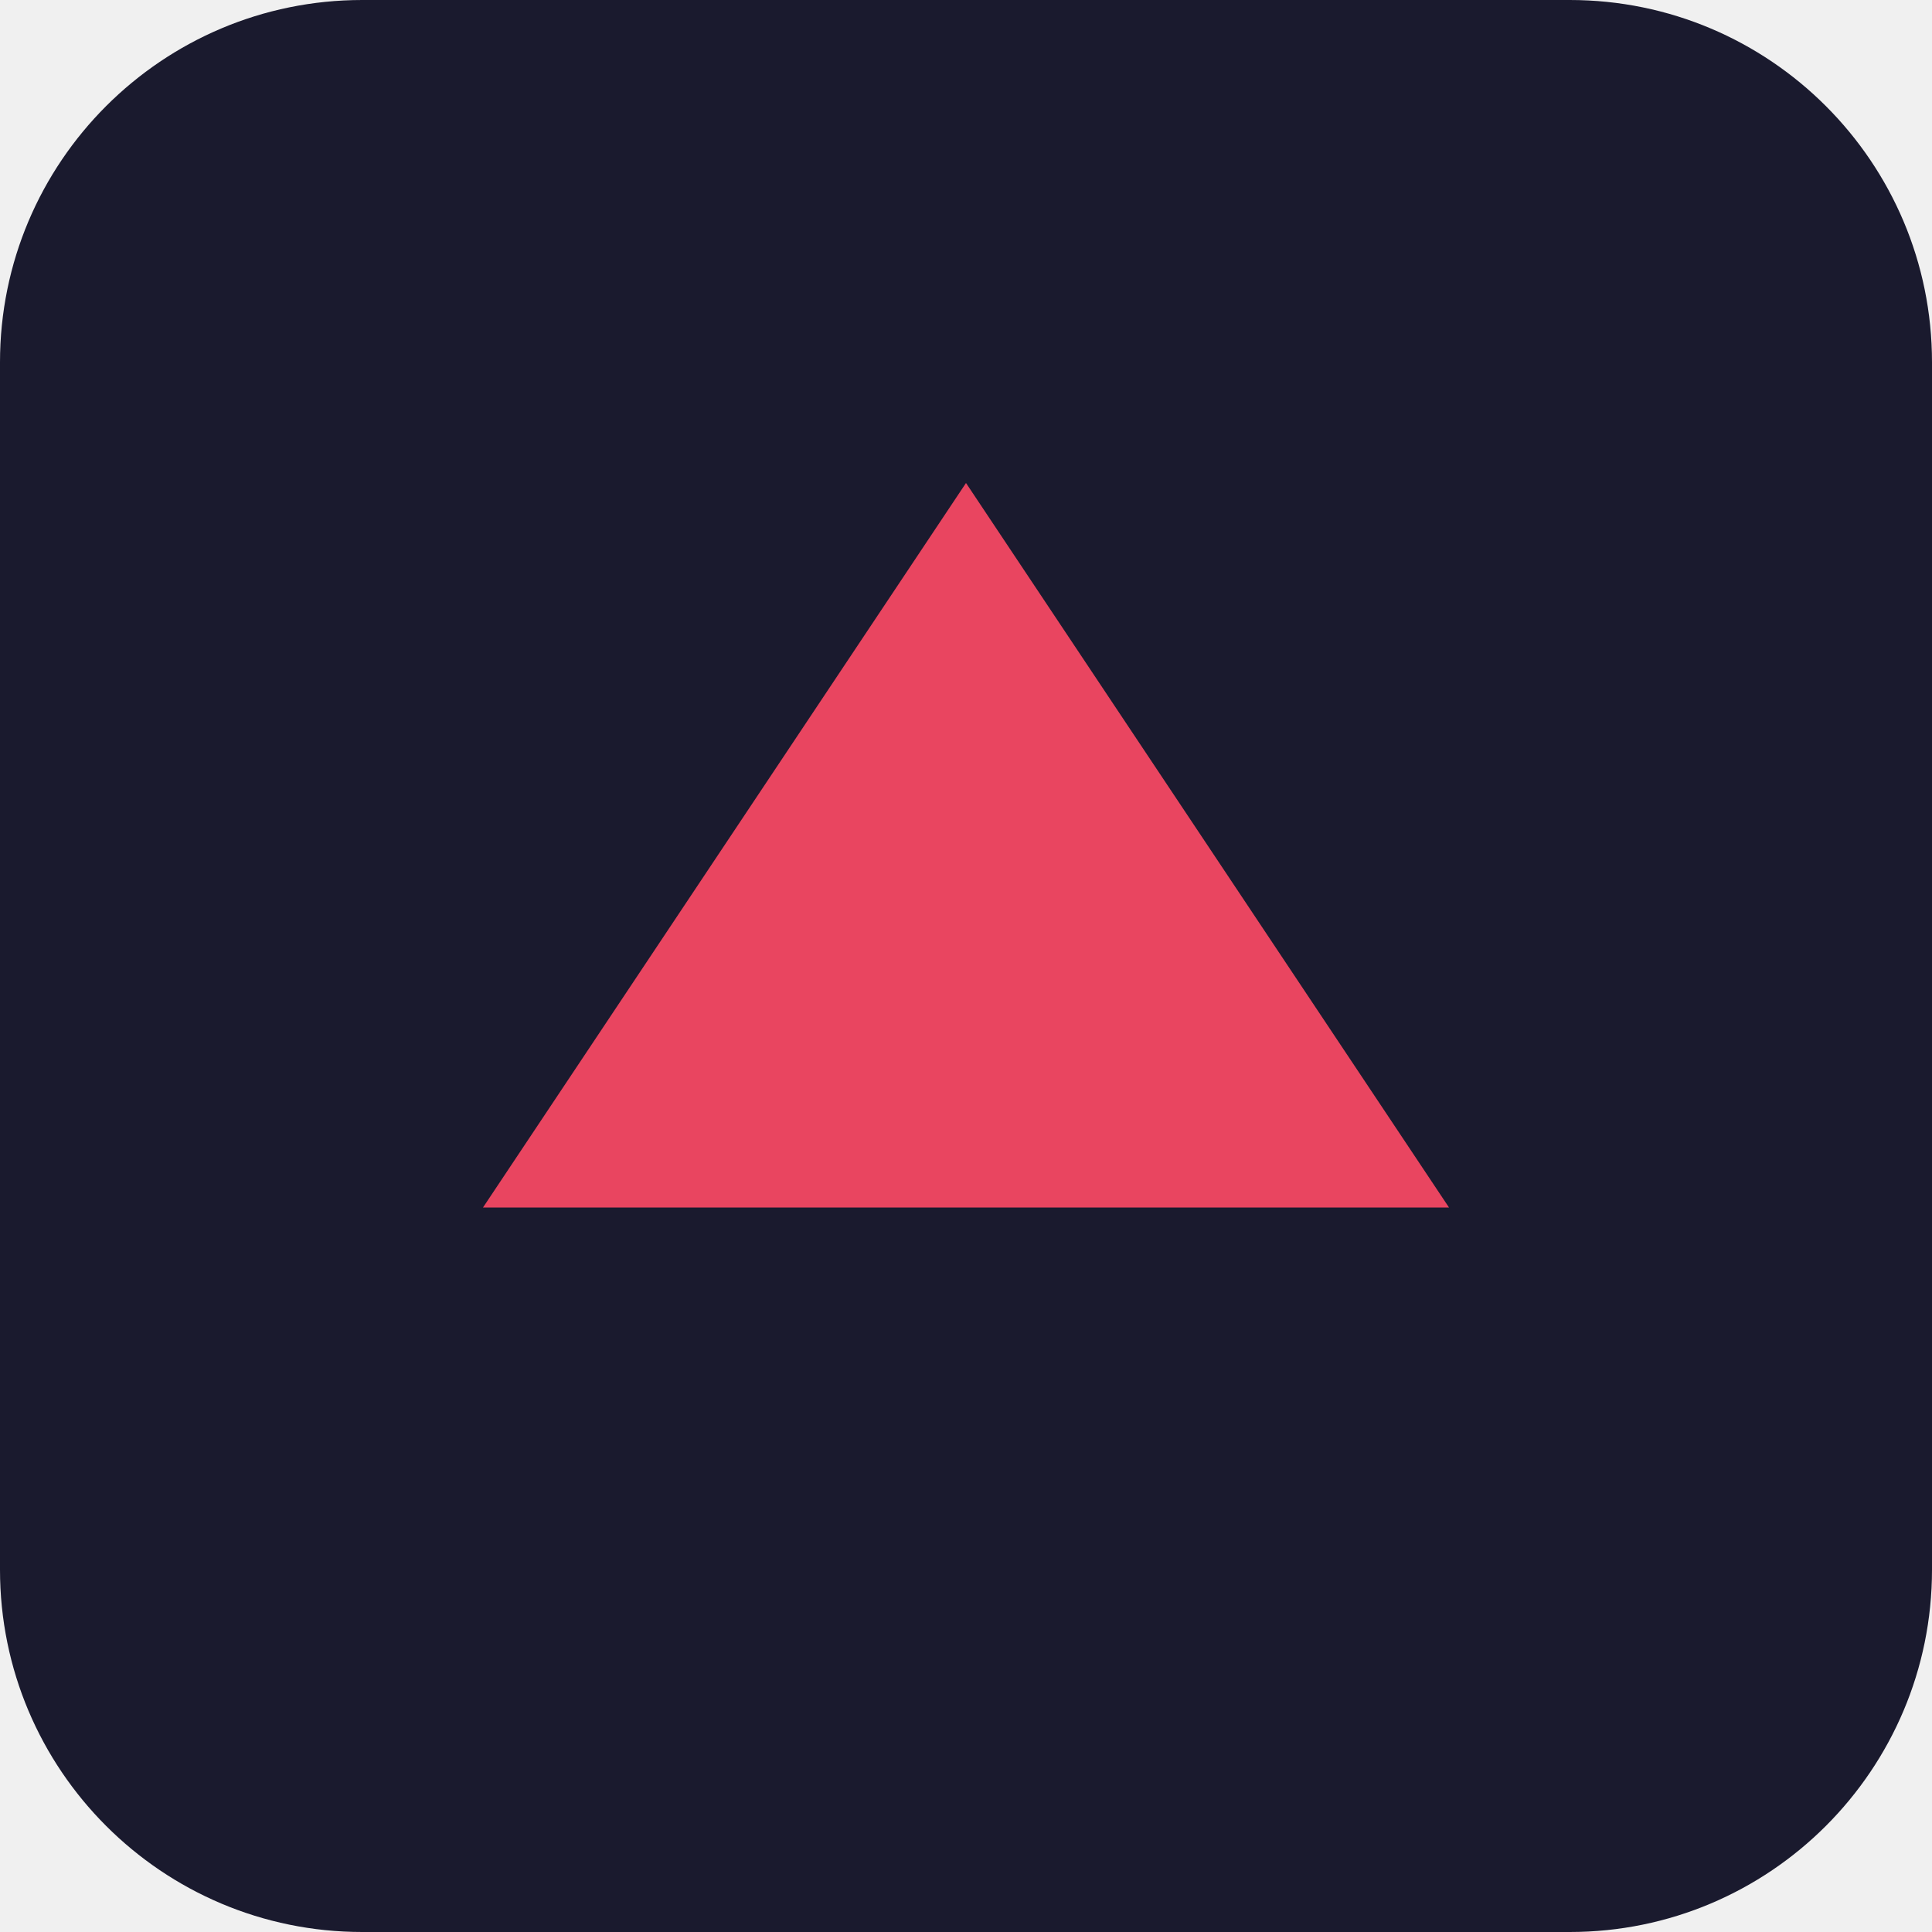
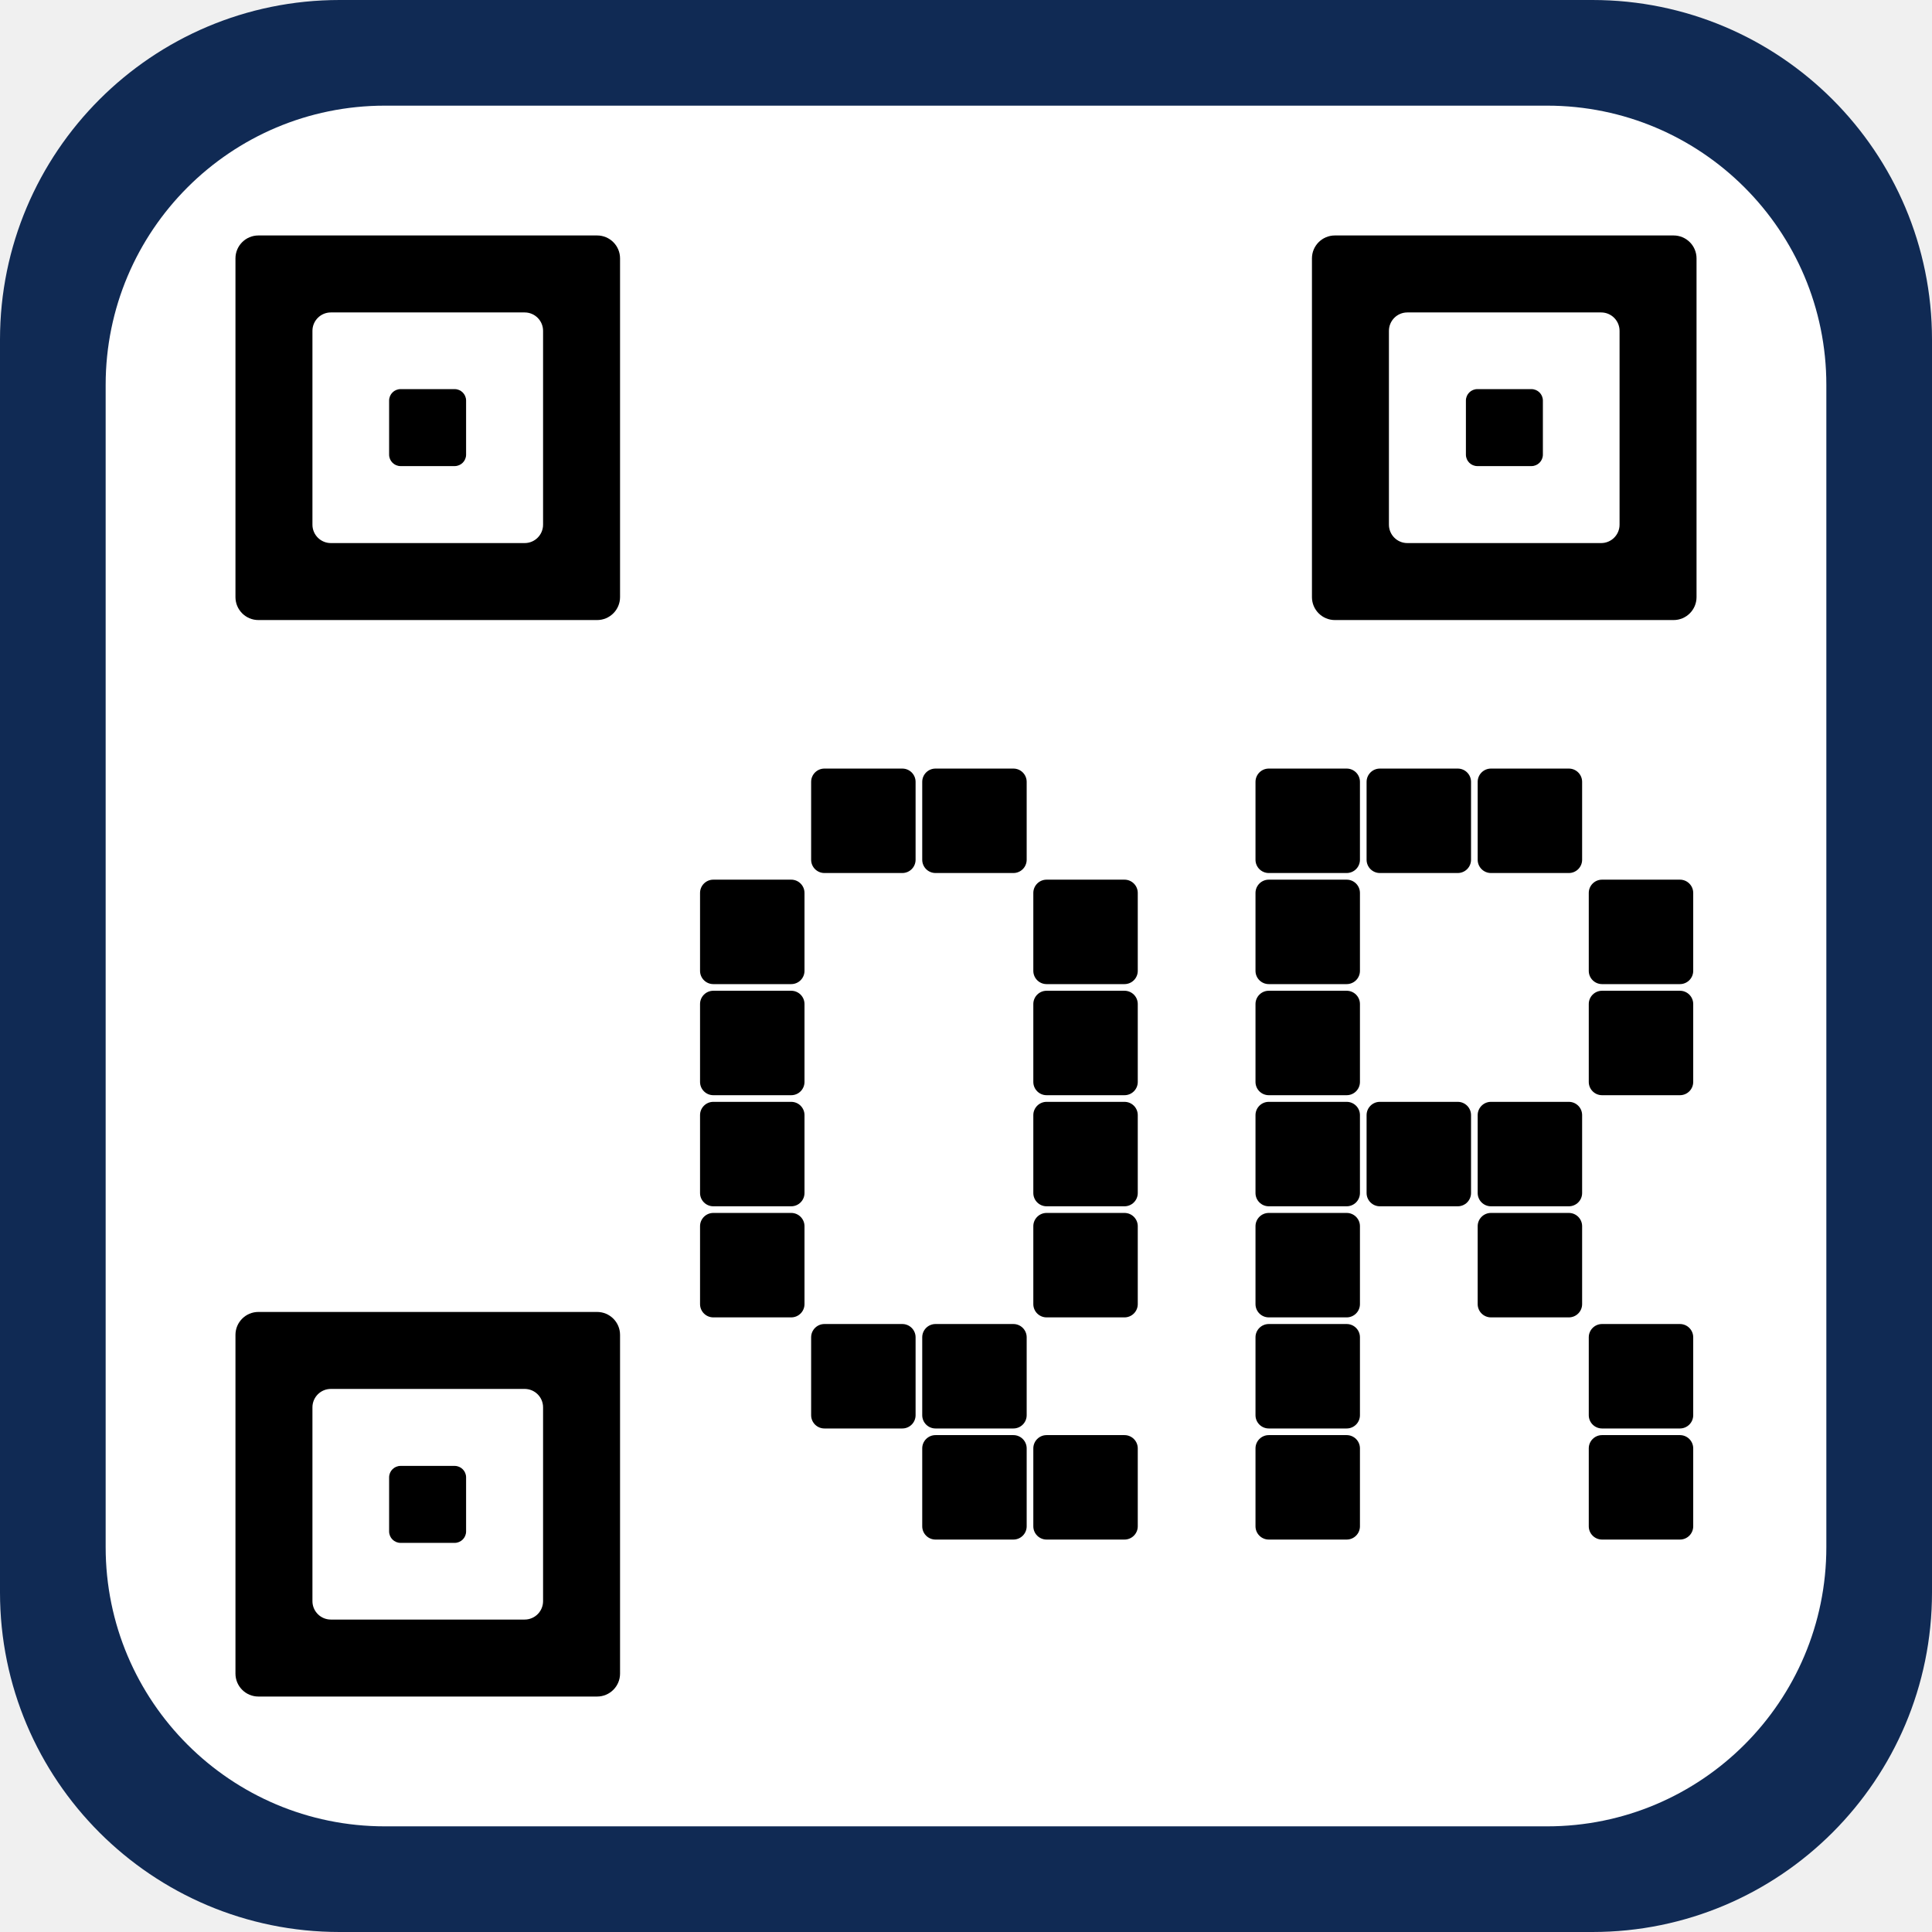
- <svg xmlns="http://www.w3.org/2000/svg" viewBox="0 0 64 64" role="img" aria-label="Golden Path mark">
-   <rect width="64" height="64" rx="12" fill="#1a1a2e" />
-   <path d="M16 40 L32 16 L48 40 Z" fill="#e94560" />
+ <svg xmlns="http://www.w3.org/2000/svg" viewBox="0 0 64 64" role="img" aria-label="QRaft mark">
+   <rect x="0.00" y="0.00" width="64.00" height="64.00" rx="11.25" fill="#102A54" />
+   <rect x="3.50" y="3.50" width="57.00" height="57.00" rx="9.25" fill="#FFFFFF" />
+   <rect x="7.80" y="7.80" width="12.74" height="12.74" rx="0.76" fill="#000000" />
+   <rect x="10.35" y="10.35" width="7.64" height="7.64" rx="0.61" fill="#FFFFFF" />
+   <rect x="12.89" y="12.89" width="2.55" height="2.55" rx="0.38" fill="#000000" />
+   <rect x="43.46" y="7.80" width="12.74" height="12.74" rx="0.76" fill="#000000" />
+   <rect x="46.01" y="10.35" width="7.64" height="7.64" rx="0.61" fill="#FFFFFF" />
+   <rect x="48.56" y="12.89" width="2.55" height="2.55" rx="0.38" fill="#000000" />
+   <rect x="7.80" y="43.46" width="12.74" height="12.74" rx="0.76" fill="#000000" />
+   <rect x="10.35" y="46.01" width="7.64" height="7.64" rx="0.61" fill="#FFFFFF" />
+   <rect x="12.89" y="48.56" width="2.55" height="2.55" rx="0.38" fill="#000000" />
+   <rect x="26.87" y="25.46" width="3.46" height="3.46" rx="0.44" fill="#000000" />
+   <rect x="30.55" y="25.46" width="3.46" height="3.46" rx="0.44" fill="#000000" />
+   <rect x="23.19" y="29.14" width="3.46" height="3.46" rx="0.44" fill="#000000" />
+   <rect x="34.23" y="29.14" width="3.46" height="3.46" rx="0.44" fill="#000000" />
+   <rect x="23.19" y="32.82" width="3.46" height="3.46" rx="0.44" fill="#000000" />
+   <rect x="34.23" y="32.82" width="3.46" height="3.46" rx="0.44" fill="#000000" />
+   <rect x="23.19" y="36.50" width="3.46" height="3.46" rx="0.44" fill="#000000" />
+   <rect x="34.23" y="36.50" width="3.46" height="3.46" rx="0.44" fill="#000000" />
+   <rect x="23.19" y="40.18" width="3.46" height="3.46" rx="0.44" fill="#000000" />
+   <rect x="34.23" y="40.18" width="3.46" height="3.46" rx="0.44" fill="#000000" />
+   <rect x="26.87" y="43.86" width="3.46" height="3.46" rx="0.44" fill="#000000" />
+   <rect x="30.55" y="43.86" width="3.46" height="3.46" rx="0.44" fill="#000000" />
+   <rect x="30.55" y="47.54" width="3.46" height="3.46" rx="0.44" fill="#000000" />
+   <rect x="34.23" y="47.54" width="3.46" height="3.46" rx="0.44" fill="#000000" />
+   <rect x="41.59" y="25.46" width="3.46" height="3.46" rx="0.44" fill="#000000" />
+   <rect x="45.27" y="25.46" width="3.46" height="3.46" rx="0.44" fill="#000000" />
+   <rect x="48.95" y="25.46" width="3.46" height="3.46" rx="0.44" fill="#000000" />
+   <rect x="41.59" y="29.14" width="3.46" height="3.46" rx="0.44" fill="#000000" />
+   <rect x="52.63" y="29.14" width="3.46" height="3.46" rx="0.44" fill="#000000" />
+   <rect x="41.59" y="32.82" width="3.46" height="3.46" rx="0.44" fill="#000000" />
+   <rect x="52.63" y="32.82" width="3.46" height="3.46" rx="0.44" fill="#000000" />
+   <rect x="41.59" y="36.50" width="3.46" height="3.46" rx="0.44" fill="#000000" />
+   <rect x="45.27" y="36.50" width="3.46" height="3.46" rx="0.44" fill="#000000" />
+   <rect x="48.95" y="36.50" width="3.46" height="3.46" rx="0.44" fill="#000000" />
+   <rect x="41.59" y="40.18" width="3.46" height="3.46" rx="0.44" fill="#000000" />
+   <rect x="48.95" y="40.18" width="3.46" height="3.46" rx="0.44" fill="#000000" />
+   <rect x="41.59" y="43.86" width="3.46" height="3.46" rx="0.44" fill="#000000" />
+   <rect x="52.63" y="43.86" width="3.46" height="3.46" rx="0.44" fill="#000000" />
+   <rect x="41.59" y="47.54" width="3.46" height="3.46" rx="0.44" fill="#000000" />
+   <rect x="52.63" y="47.54" width="3.46" height="3.46" rx="0.44" fill="#000000" />
</svg>
